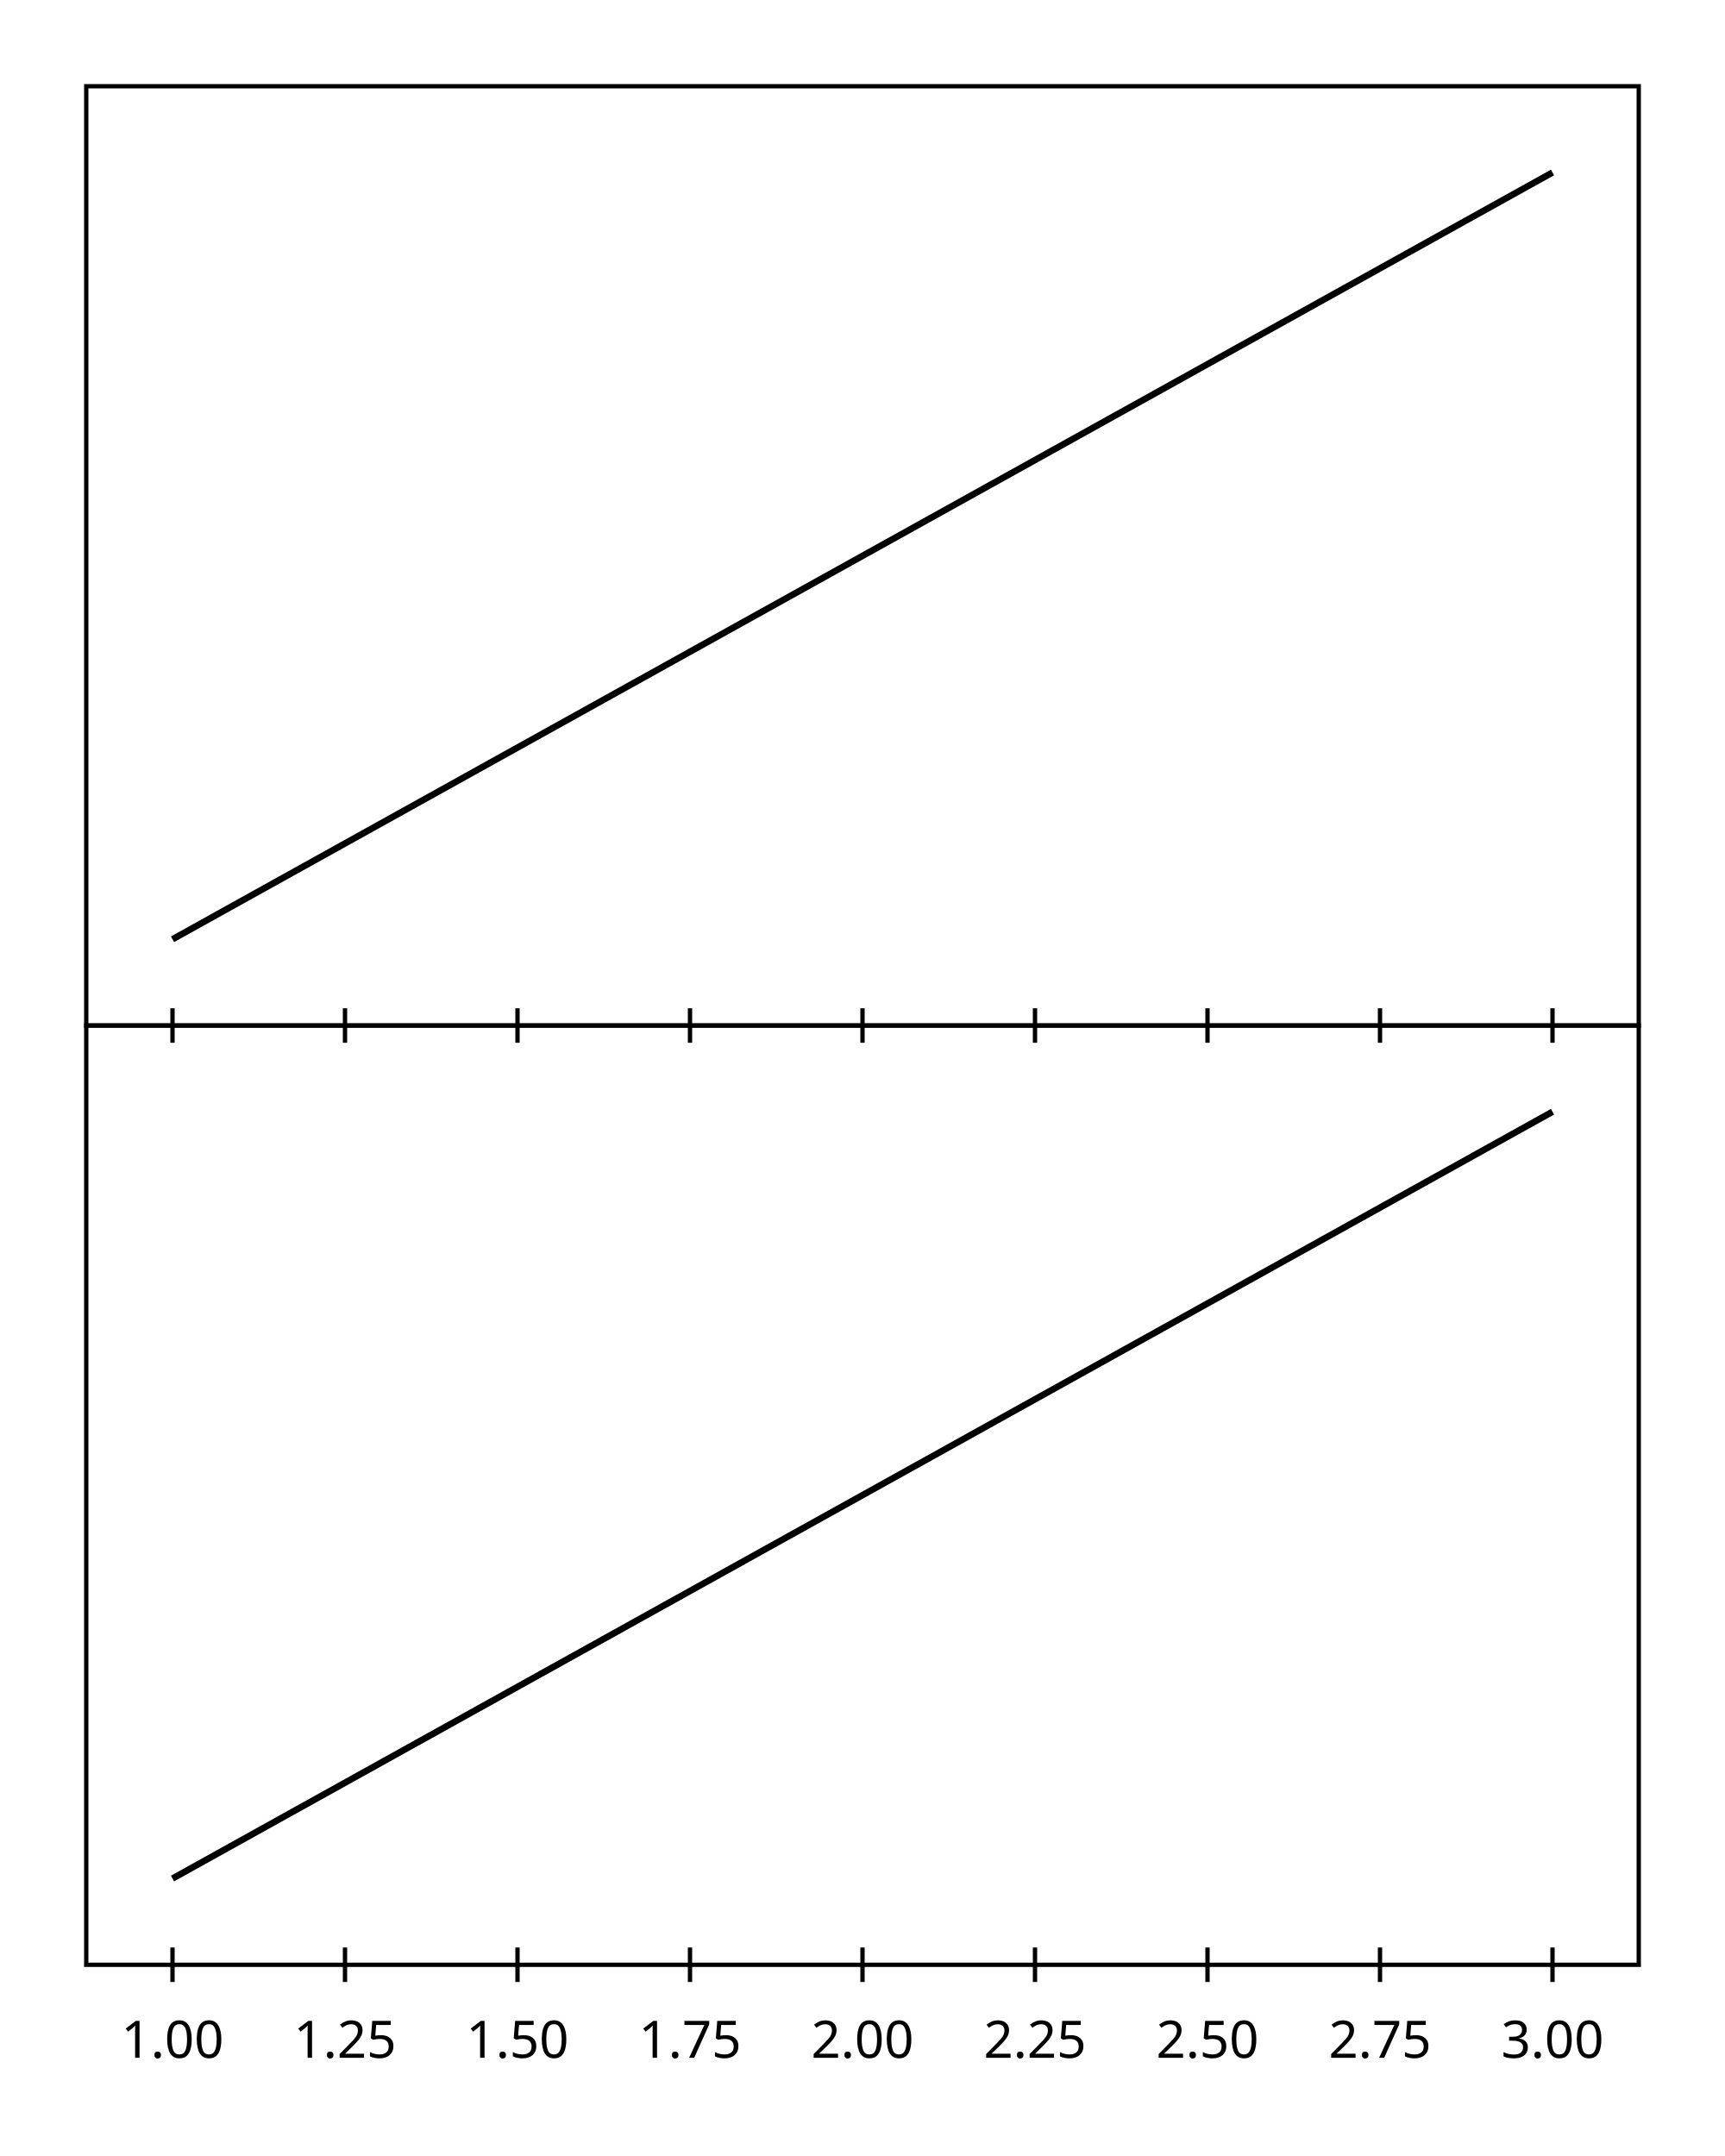
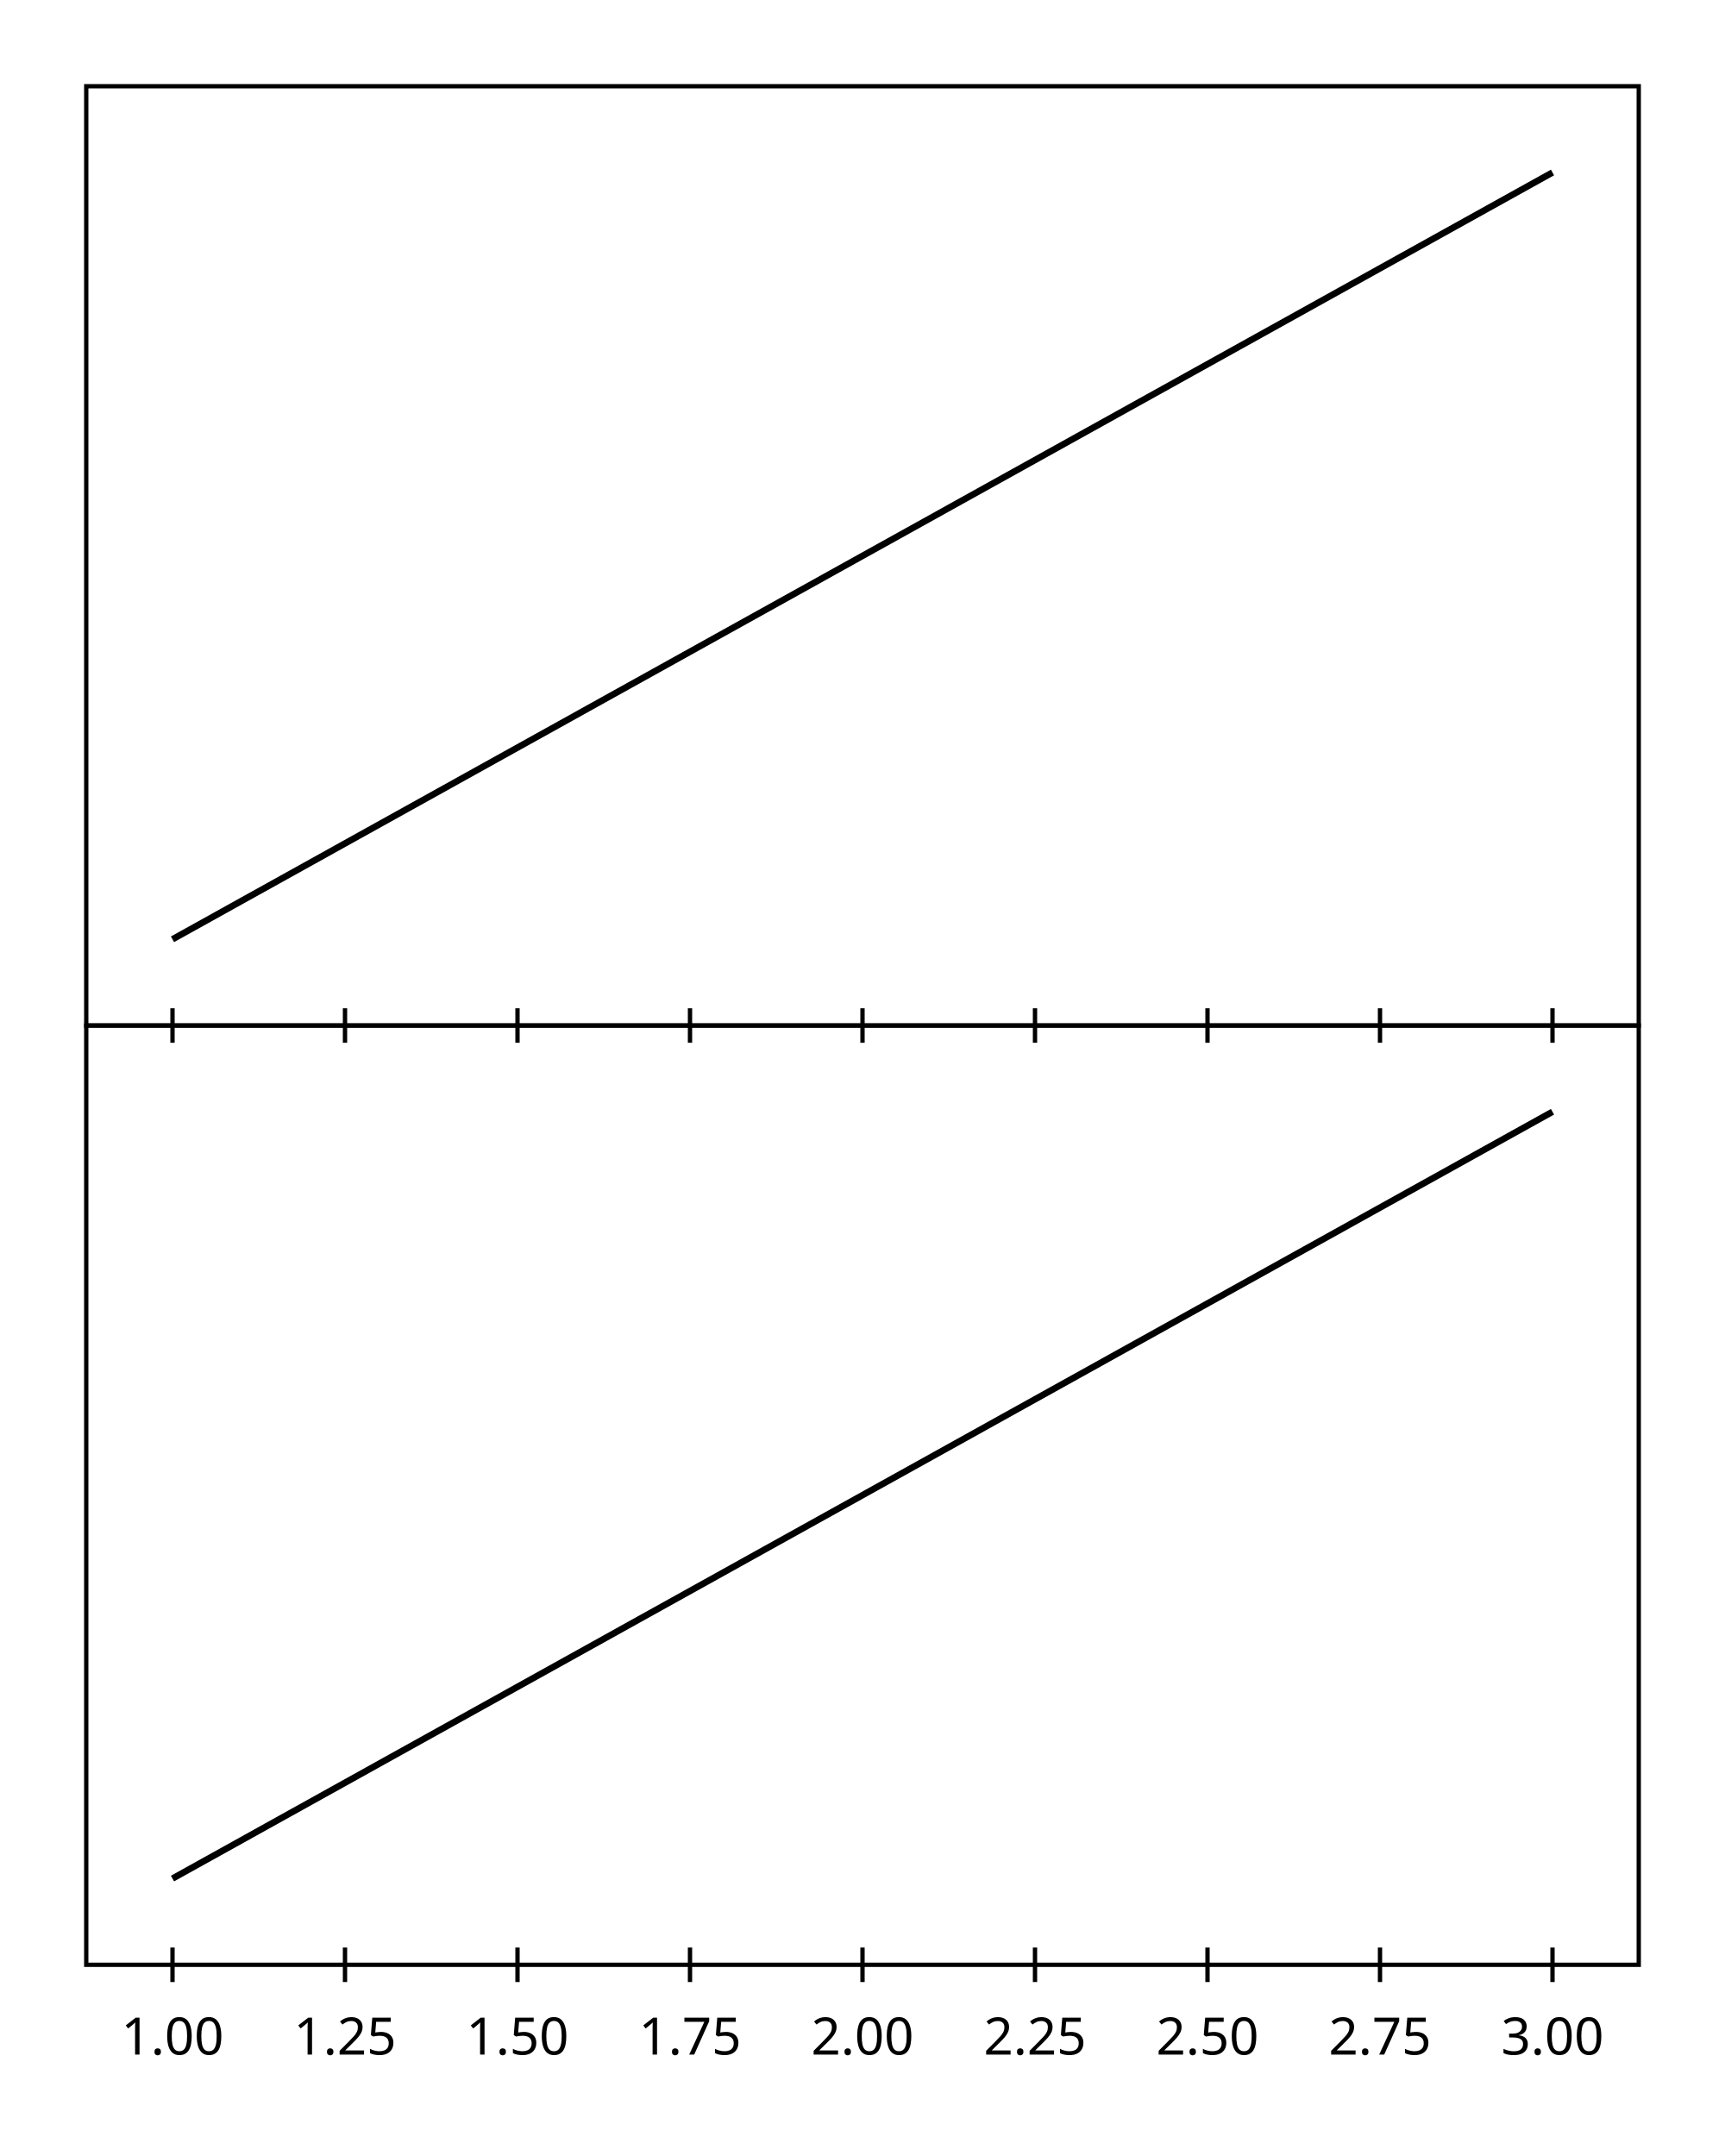
<svg xmlns="http://www.w3.org/2000/svg" height="500" viewBox="0 0 400 500" width="400">
  <rect fill="#ffffff" height="100%" width="100%" />
  <clipPath id="eidoplot-clip1">
    <rect height="217.828" width="360" x="20" y="20" />
  </clipPath>
  <g clip-path="url(#eidoplot-clip1)">
    <path d="M40,217.828 L200,128.914 L360,40" fill="none" stroke="#000000" stroke-width="1.5" />
  </g>
  <path d="M20,-4 L20,4 M60,-4 L60,4 M100,-4 L100,4 M140,-4 L140,4 M180,-4 L180,4 M220,-4 L220,4 M260,-4 L260,4 M300,-4 L300,4 M340,-4 L340,4" fill="none" stroke="#000000" stroke-width="1" transform="matrix(1 0 0 1 20 237.828)" />
  <rect fill="none" height="217.828" stroke="#000000" stroke-width="1" width="360" x="20" y="20" />
  <clipPath id="eidoplot-clip2">
    <rect height="217.828" width="360" x="20" y="237.828" />
  </clipPath>
  <g clip-path="url(#eidoplot-clip2)">
    <path d="M40,435.656 L200,346.742 L360,257.828" fill="none" stroke="#000000" stroke-width="1.5" />
  </g>
  <path d="M20,-4 L20,4 M60,-4 L60,4 M100,-4 L100,4 M140,-4 L140,4 M180,-4 L180,4 M220,-4 L220,4 M260,-4 L260,4 M300,-4 L300,4 M340,-4 L340,4" fill="none" stroke="#000000" stroke-width="1" transform="matrix(1 0 0 1 20 455.656)" />
-   <text dominant-baseline="hanging" fill="#000000" font-family="sans-serif" font-size="12" font-stretch="normal" font-style="normal" font-weight="400" text-anchor="middle" text-rendering="optimizeLegibility" transform="matrix(1 0 0 1 40 467.916)">
- 1.00
- </text>
-   <text dominant-baseline="hanging" fill="#000000" font-family="sans-serif" font-size="12" font-stretch="normal" font-style="normal" font-weight="400" text-anchor="middle" text-rendering="optimizeLegibility" transform="matrix(1 0 0 1 80 467.916)">
- 1.25
- </text>
-   <text dominant-baseline="hanging" fill="#000000" font-family="sans-serif" font-size="12" font-stretch="normal" font-style="normal" font-weight="400" text-anchor="middle" text-rendering="optimizeLegibility" transform="matrix(1 0 0 1 120 467.916)">
- 1.50
- </text>
-   <text dominant-baseline="hanging" fill="#000000" font-family="sans-serif" font-size="12" font-stretch="normal" font-style="normal" font-weight="400" text-anchor="middle" text-rendering="optimizeLegibility" transform="matrix(1 0 0 1 160 467.916)">
- 1.75
- </text>
-   <text dominant-baseline="hanging" fill="#000000" font-family="sans-serif" font-size="12" font-stretch="normal" font-style="normal" font-weight="400" text-anchor="middle" text-rendering="optimizeLegibility" transform="matrix(1 0 0 1 200 467.916)">
- 2.00
- </text>
-   <text dominant-baseline="hanging" fill="#000000" font-family="sans-serif" font-size="12" font-stretch="normal" font-style="normal" font-weight="400" text-anchor="middle" text-rendering="optimizeLegibility" transform="matrix(1 0 0 1 240 467.916)">
- 2.25
- </text>
-   <text dominant-baseline="hanging" fill="#000000" font-family="sans-serif" font-size="12" font-stretch="normal" font-style="normal" font-weight="400" text-anchor="middle" text-rendering="optimizeLegibility" transform="matrix(1 0 0 1 280 467.916)">
- 2.50
- </text>
-   <text dominant-baseline="hanging" fill="#000000" font-family="sans-serif" font-size="12" font-stretch="normal" font-style="normal" font-weight="400" text-anchor="middle" text-rendering="optimizeLegibility" transform="matrix(1 0 0 1 320 467.916)">
- 2.75
- </text>
-   <text dominant-baseline="hanging" fill="#000000" font-family="sans-serif" font-size="12" font-stretch="normal" font-style="normal" font-weight="400" text-anchor="middle" text-rendering="optimizeLegibility" transform="matrix(1 0 0 1 360 467.916)">
- 3.00
- </text>
+   <path d="M-7.644,12.828 L-8.676,12.828 L-8.676,6.84 Q-8.676,6.492,-8.67,6.252 Q-8.664,6.012,-8.652,5.802 Q-8.64,5.592,-8.628,5.364 Q-8.82,5.556,-8.976,5.688 Q-9.132,5.82,-9.372,6.024 L-10.284,6.768 L-10.836,6.06 L-8.52,4.26 L-7.644,4.26 L-7.644,12.828 z M-4.176,12.18 Q-4.176,11.736,-3.96,11.556 Q-3.744,11.376,-3.444,11.376 Q-3.132,11.376,-2.91,11.556 Q-2.688,11.736,-2.688,12.18 Q-2.688,12.612,-2.91,12.804 Q-3.132,12.996,-3.444,12.996 Q-3.744,12.996,-3.96,12.804 Q-4.176,12.612,-4.176,12.18 z M4.452,8.532 Q4.452,9.576,4.296,10.392 Q4.14,11.208,3.798,11.778 Q3.456,12.348,2.91,12.648 Q2.364,12.948,1.596,12.948 Q0.636,12.948,0.006,12.42 Q-0.624,11.892,-0.93,10.902 Q-1.236,9.912,-1.236,8.532 Q-1.236,7.14,-0.954,6.156 Q-0.672,5.172,-0.048,4.65 Q0.576,4.128,1.596,4.128 Q2.556,4.128,3.192,4.65 Q3.828,5.172,4.14,6.156 Q4.452,7.14,4.452,8.532 z M-0.18,8.532 Q-0.18,9.708,-0.006,10.488 Q0.168,11.268,0.558,11.658 Q0.948,12.048,1.596,12.048 Q2.244,12.048,2.634,11.664 Q3.024,11.28,3.204,10.494 Q3.384,9.708,3.384,8.532 Q3.384,7.356,3.204,6.582 Q3.024,5.808,2.634,5.418 Q2.244,5.028,1.596,5.028 Q0.948,5.028,0.558,5.418 Q0.168,5.808,-0.006,6.582 Q-0.18,7.356,-0.18,8.532 z M11.316,8.532 Q11.316,9.576,11.16,10.392 Q11.004,11.208,10.662,11.778 Q10.32,12.348,9.774,12.648 Q9.228,12.948,8.46,12.948 Q7.5,12.948,6.87,12.42 Q6.24,11.892,5.934,10.902 Q5.628,9.912,5.628,8.532 Q5.628,7.14,5.91,6.156 Q6.192,5.172,6.816,4.65 Q7.44,4.128,8.46,4.128 Q9.42,4.128,10.056,4.65 Q10.692,5.172,11.004,6.156 Q11.316,7.14,11.316,8.532 z M6.684,8.532 Q6.684,9.708,6.858,10.488 Q7.032,11.268,7.422,11.658 Q7.812,12.048,8.46,12.048 Q9.108,12.048,9.498,11.664 Q9.888,11.28,10.068,10.494 Q10.248,9.708,10.248,8.532 Q10.248,7.356,10.068,6.582 Q9.888,5.808,9.498,5.418 Q9.108,5.028,8.46,5.028 Q7.812,5.028,7.422,5.418 Q7.032,5.808,6.858,6.582 Q6.684,7.356,6.684,8.532 z" fill="#000000" stroke="none" transform="matrix(1 0 0 1 40 463.656)" />
+   <path d="M-7.644,12.828 L-8.676,12.828 L-8.676,6.84 Q-8.676,6.492,-8.67,6.252 Q-8.664,6.012,-8.652,5.802 Q-8.64,5.592,-8.628,5.364 Q-8.82,5.556,-8.976,5.688 Q-9.132,5.82,-9.372,6.024 L-10.284,6.768 L-10.836,6.06 L-8.52,4.26 L-7.644,4.26 L-7.644,12.828 z M-4.176,12.18 Q-4.176,11.736,-3.96,11.556 Q-3.744,11.376,-3.444,11.376 Q-3.132,11.376,-2.91,11.556 Q-2.688,11.736,-2.688,12.18 Q-2.688,12.612,-2.91,12.804 Q-3.132,12.996,-3.444,12.996 Q-3.744,12.996,-3.96,12.804 Q-4.176,12.612,-4.176,12.18 z M4.416,12.828 L-1.248,12.828 L-1.248,11.952 L0.996,9.684 Q1.644,9.036,2.088,8.532 Q2.532,8.028,2.76,7.542 Q2.988,7.056,2.988,6.48 Q2.988,5.772,2.568,5.406 Q2.148,5.04,1.476,5.04 Q0.852,5.04,0.378,5.256 Q-0.096,5.472,-0.588,5.856 L-1.152,5.148 Q-0.816,4.86,-0.414,4.632 Q-0.012,4.404,0.462,4.272 Q0.936,4.14,1.476,4.14 Q2.28,4.14,2.856,4.416 Q3.432,4.692,3.75,5.202 Q4.068,5.712,4.068,6.42 Q4.068,7.092,3.792,7.68 Q3.516,8.268,3.024,8.838 Q2.532,9.408,1.872,10.056 L0.084,11.82 L0.084,11.868 L4.416,11.868 L4.416,12.828 z M8.34,7.572 Q9.216,7.572,9.864,7.872 Q10.512,8.172,10.866,8.73 Q11.22,9.288,11.22,10.092 Q11.22,10.98,10.836,11.622 Q10.452,12.264,9.738,12.606 Q9.024,12.948,8.016,12.948 Q7.356,12.948,6.774,12.828 Q6.192,12.708,5.796,12.48 L5.796,11.484 Q6.228,11.748,6.846,11.898 Q7.464,12.048,8.028,12.048 Q8.664,12.048,9.138,11.85 Q9.612,11.652,9.876,11.238 Q10.14,10.824,10.14,10.2 Q10.14,9.36,9.624,8.91 Q9.108,8.46,7.992,8.46 Q7.656,8.46,7.224,8.52 Q6.792,8.58,6.528,8.64 L6,8.304 L6.324,4.26 L10.62,4.26 L10.62,5.22 L7.224,5.22 L7.02,7.704 Q7.224,7.668,7.572,7.62 Q7.92,7.572,8.34,7.572 z" fill="#000000" stroke="none" transform="matrix(1 0 0 1 80 463.656)" />
+   <path d="M-7.644,12.828 L-8.676,12.828 L-8.676,6.84 Q-8.676,6.492,-8.67,6.252 Q-8.664,6.012,-8.652,5.802 Q-8.64,5.592,-8.628,5.364 Q-8.82,5.556,-8.976,5.688 Q-9.132,5.82,-9.372,6.024 L-10.284,6.768 L-10.836,6.06 L-8.52,4.26 L-7.644,4.26 L-7.644,12.828 z M-4.176,12.18 Q-4.176,11.736,-3.96,11.556 Q-3.744,11.376,-3.444,11.376 Q-3.132,11.376,-2.91,11.556 Q-2.688,11.736,-2.688,12.18 Q-2.688,12.612,-2.91,12.804 Q-3.132,12.996,-3.444,12.996 Q-3.744,12.996,-3.96,12.804 Q-4.176,12.612,-4.176,12.18 z M1.476,7.572 Q2.352,7.572,3,7.872 Q3.648,8.172,4.002,8.73 Q4.356,9.288,4.356,10.092 Q4.356,10.98,3.972,11.622 Q3.588,12.264,2.874,12.606 Q2.16,12.948,1.152,12.948 Q0.492,12.948,-0.09,12.828 Q-0.672,12.708,-1.068,12.48 L-1.068,11.484 Q-0.636,11.748,-0.018,11.898 Q0.6,12.048,1.164,12.048 Q1.8,12.048,2.274,11.85 Q2.748,11.652,3.012,11.238 Q3.276,10.824,3.276,10.2 Q3.276,9.36,2.76,8.91 Q2.244,8.46,1.128,8.46 Q0.792,8.46,0.36,8.52 Q-0.072,8.58,-0.336,8.64 L-0.864,8.304 L-0.54,4.26 L3.756,4.26 L3.756,5.22 L0.36,5.22 L0.156,7.704 Q0.36,7.668,0.708,7.62 Q1.056,7.572,1.476,7.572 z M11.316,8.532 Q11.316,9.576,11.16,10.392 Q11.004,11.208,10.662,11.778 Q10.32,12.348,9.774,12.648 Q9.228,12.948,8.46,12.948 Q7.5,12.948,6.87,12.42 Q6.24,11.892,5.934,10.902 Q5.628,9.912,5.628,8.532 Q5.628,7.14,5.91,6.156 Q6.192,5.172,6.816,4.65 Q7.44,4.128,8.46,4.128 Q9.42,4.128,10.056,4.65 Q10.692,5.172,11.004,6.156 Q11.316,7.14,11.316,8.532 z M6.684,8.532 Q6.684,9.708,6.858,10.488 Q7.032,11.268,7.422,11.658 Q7.812,12.048,8.46,12.048 Q9.108,12.048,9.498,11.664 Q9.888,11.28,10.068,10.494 Q10.248,9.708,10.248,8.532 Q10.248,7.356,10.068,6.582 Q9.888,5.808,9.498,5.418 Q9.108,5.028,8.46,5.028 Q7.812,5.028,7.422,5.418 Q7.032,5.808,6.858,6.582 Q6.684,7.356,6.684,8.532 z" fill="#000000" stroke="none" transform="matrix(1 0 0 1 120 463.656)" />
+   <path d="M-7.644,12.828 L-8.676,12.828 L-8.676,6.84 Q-8.676,6.492,-8.67,6.252 Q-8.664,6.012,-8.652,5.802 Q-8.64,5.592,-8.628,5.364 Q-8.82,5.556,-8.976,5.688 Q-9.132,5.82,-9.372,6.024 L-10.284,6.768 L-10.836,6.06 L-8.52,4.26 L-7.644,4.26 L-7.644,12.828 z M-4.176,12.18 Q-4.176,11.736,-3.96,11.556 Q-3.744,11.376,-3.444,11.376 Q-3.132,11.376,-2.91,11.556 Q-2.688,11.736,-2.688,12.18 Q-2.688,12.612,-2.91,12.804 Q-3.132,12.996,-3.444,12.996 Q-3.744,12.996,-3.96,12.804 Q-4.176,12.612,-4.176,12.18 z M-0.192,12.828 L3.324,5.22 L-1.296,5.22 L-1.296,4.26 L4.452,4.26 L4.452,5.076 L0.972,12.828 L-0.192,12.828 z M8.34,7.572 Q9.216,7.572,9.864,7.872 Q10.512,8.172,10.866,8.73 Q11.22,9.288,11.22,10.092 Q11.22,10.98,10.836,11.622 Q10.452,12.264,9.738,12.606 Q9.024,12.948,8.016,12.948 Q7.356,12.948,6.774,12.828 Q6.192,12.708,5.796,12.48 L5.796,11.484 Q6.228,11.748,6.846,11.898 Q7.464,12.048,8.028,12.048 Q8.664,12.048,9.138,11.85 Q9.612,11.652,9.876,11.238 Q10.14,10.824,10.14,10.2 Q10.14,9.36,9.624,8.91 Q9.108,8.46,7.992,8.46 Q7.656,8.46,7.224,8.52 Q6.792,8.58,6.528,8.64 L6,8.304 L6.324,4.26 L10.62,4.26 L10.62,5.22 L7.224,5.22 L7.02,7.704 Q7.224,7.668,7.572,7.62 Q7.92,7.572,8.34,7.572 z" fill="#000000" stroke="none" transform="matrix(1 0 0 1 160 463.656)" />
+   <path d="M-5.664,12.828 L-11.328,12.828 L-11.328,11.952 L-9.084,9.684 Q-8.436,9.036,-7.992,8.532 Q-7.548,8.028,-7.32,7.542 Q-7.092,7.056,-7.092,6.48 Q-7.092,5.772,-7.512,5.406 Q-7.932,5.04,-8.604,5.04 Q-9.228,5.04,-9.702,5.256 Q-10.176,5.472,-10.668,5.856 L-11.232,5.148 Q-10.896,4.86,-10.494,4.632 Q-10.092,4.404,-9.618,4.272 Q-9.144,4.14,-8.604,4.14 Q-7.8,4.14,-7.224,4.416 Q-6.648,4.692,-6.33,5.202 Q-6.012,5.712,-6.012,6.42 Q-6.012,7.092,-6.288,7.68 Q-6.564,8.268,-7.056,8.838 Q-7.548,9.408,-8.208,10.056 L-9.996,11.82 L-9.996,11.868 L-5.664,11.868 L-5.664,12.828 z M-4.176,12.18 Q-4.176,11.736,-3.96,11.556 Q-3.744,11.376,-3.444,11.376 Q-3.132,11.376,-2.91,11.556 Q-2.688,11.736,-2.688,12.18 Q-2.688,12.612,-2.91,12.804 Q-3.132,12.996,-3.444,12.996 Q-3.744,12.996,-3.96,12.804 Q-4.176,12.612,-4.176,12.18 z M4.452,8.532 Q4.452,9.576,4.296,10.392 Q4.14,11.208,3.798,11.778 Q3.456,12.348,2.91,12.648 Q2.364,12.948,1.596,12.948 Q0.636,12.948,0.006,12.42 Q-0.624,11.892,-0.93,10.902 Q-1.236,9.912,-1.236,8.532 Q-1.236,7.14,-0.954,6.156 Q-0.672,5.172,-0.048,4.65 Q0.576,4.128,1.596,4.128 Q2.556,4.128,3.192,4.65 Q3.828,5.172,4.14,6.156 Q4.452,7.14,4.452,8.532 z M-0.18,8.532 Q-0.18,9.708,-0.006,10.488 Q0.168,11.268,0.558,11.658 Q0.948,12.048,1.596,12.048 Q2.244,12.048,2.634,11.664 Q3.024,11.28,3.204,10.494 Q3.384,9.708,3.384,8.532 Q3.384,7.356,3.204,6.582 Q3.024,5.808,2.634,5.418 Q2.244,5.028,1.596,5.028 Q0.948,5.028,0.558,5.418 Q0.168,5.808,-0.006,6.582 Q-0.18,7.356,-0.18,8.532 z M11.316,8.532 Q11.316,9.576,11.16,10.392 Q11.004,11.208,10.662,11.778 Q10.32,12.348,9.774,12.648 Q9.228,12.948,8.46,12.948 Q7.5,12.948,6.87,12.42 Q6.24,11.892,5.934,10.902 Q5.628,9.912,5.628,8.532 Q5.628,7.14,5.91,6.156 Q6.192,5.172,6.816,4.65 Q7.44,4.128,8.46,4.128 Q9.42,4.128,10.056,4.65 Q10.692,5.172,11.004,6.156 Q11.316,7.14,11.316,8.532 z M6.684,8.532 Q6.684,9.708,6.858,10.488 Q7.032,11.268,7.422,11.658 Q7.812,12.048,8.46,12.048 Q9.108,12.048,9.498,11.664 Q9.888,11.28,10.068,10.494 Q10.248,9.708,10.248,8.532 Q10.248,7.356,10.068,6.582 Q9.888,5.808,9.498,5.418 Q9.108,5.028,8.46,5.028 Q7.812,5.028,7.422,5.418 Q7.032,5.808,6.858,6.582 Q6.684,7.356,6.684,8.532 z" fill="#000000" stroke="none" transform="matrix(1 0 0 1 200 463.656)" />
+   <path d="M-5.664,12.828 L-11.328,12.828 L-11.328,11.952 L-9.084,9.684 Q-8.436,9.036,-7.992,8.532 Q-7.548,8.028,-7.32,7.542 Q-7.092,7.056,-7.092,6.48 Q-7.092,5.772,-7.512,5.406 Q-7.932,5.04,-8.604,5.04 Q-9.228,5.04,-9.702,5.256 Q-10.176,5.472,-10.668,5.856 L-11.232,5.148 Q-10.896,4.86,-10.494,4.632 Q-10.092,4.404,-9.618,4.272 Q-9.144,4.14,-8.604,4.14 Q-7.8,4.14,-7.224,4.416 Q-6.648,4.692,-6.33,5.202 Q-6.012,5.712,-6.012,6.42 Q-6.012,7.092,-6.288,7.68 Q-6.564,8.268,-7.056,8.838 Q-7.548,9.408,-8.208,10.056 L-9.996,11.82 L-9.996,11.868 L-5.664,11.868 L-5.664,12.828 z M-4.176,12.18 Q-4.176,11.736,-3.96,11.556 Q-3.744,11.376,-3.444,11.376 Q-3.132,11.376,-2.91,11.556 Q-2.688,11.736,-2.688,12.18 Q-2.688,12.612,-2.91,12.804 Q-3.132,12.996,-3.444,12.996 Q-3.744,12.996,-3.96,12.804 Q-4.176,12.612,-4.176,12.18 z M4.416,12.828 L-1.248,12.828 L-1.248,11.952 L0.996,9.684 Q1.644,9.036,2.088,8.532 Q2.532,8.028,2.76,7.542 Q2.988,7.056,2.988,6.48 Q2.988,5.772,2.568,5.406 Q2.148,5.04,1.476,5.04 Q0.852,5.04,0.378,5.256 Q-0.096,5.472,-0.588,5.856 L-1.152,5.148 Q-0.816,4.86,-0.414,4.632 Q-0.012,4.404,0.462,4.272 Q0.936,4.14,1.476,4.14 Q2.28,4.14,2.856,4.416 Q3.432,4.692,3.75,5.202 Q4.068,5.712,4.068,6.42 Q4.068,7.092,3.792,7.68 Q3.516,8.268,3.024,8.838 Q2.532,9.408,1.872,10.056 L0.084,11.82 L0.084,11.868 L4.416,11.868 L4.416,12.828 z M8.34,7.572 Q9.216,7.572,9.864,7.872 Q10.512,8.172,10.866,8.73 Q11.22,9.288,11.22,10.092 Q11.22,10.98,10.836,11.622 Q10.452,12.264,9.738,12.606 Q9.024,12.948,8.016,12.948 Q7.356,12.948,6.774,12.828 Q6.192,12.708,5.796,12.48 L5.796,11.484 Q6.228,11.748,6.846,11.898 Q7.464,12.048,8.028,12.048 Q8.664,12.048,9.138,11.85 Q9.612,11.652,9.876,11.238 Q10.14,10.824,10.14,10.2 Q10.14,9.36,9.624,8.91 Q9.108,8.46,7.992,8.46 Q7.656,8.46,7.224,8.52 Q6.792,8.58,6.528,8.64 L6,8.304 L6.324,4.26 L10.62,4.26 L10.62,5.22 L7.224,5.22 L7.02,7.704 Q7.224,7.668,7.572,7.62 Q7.92,7.572,8.34,7.572 z" fill="#000000" stroke="none" transform="matrix(1 0 0 1 240 463.656)" />
+   <path d="M-5.664,12.828 L-11.328,12.828 L-11.328,11.952 L-9.084,9.684 Q-8.436,9.036,-7.992,8.532 Q-7.548,8.028,-7.32,7.542 Q-7.092,7.056,-7.092,6.48 Q-7.092,5.772,-7.512,5.406 Q-7.932,5.04,-8.604,5.04 Q-9.228,5.04,-9.702,5.256 Q-10.176,5.472,-10.668,5.856 L-11.232,5.148 Q-10.896,4.86,-10.494,4.632 Q-10.092,4.404,-9.618,4.272 Q-9.144,4.14,-8.604,4.14 Q-7.8,4.14,-7.224,4.416 Q-6.648,4.692,-6.33,5.202 Q-6.012,5.712,-6.012,6.42 Q-6.012,7.092,-6.288,7.68 Q-6.564,8.268,-7.056,8.838 Q-7.548,9.408,-8.208,10.056 L-9.996,11.82 L-9.996,11.868 L-5.664,11.868 L-5.664,12.828 z M-4.176,12.18 Q-4.176,11.736,-3.96,11.556 Q-3.744,11.376,-3.444,11.376 Q-3.132,11.376,-2.91,11.556 Q-2.688,11.736,-2.688,12.18 Q-2.688,12.612,-2.91,12.804 Q-3.132,12.996,-3.444,12.996 Q-3.744,12.996,-3.96,12.804 Q-4.176,12.612,-4.176,12.18 z M1.476,7.572 Q2.352,7.572,3,7.872 Q3.648,8.172,4.002,8.73 Q4.356,9.288,4.356,10.092 Q4.356,10.98,3.972,11.622 Q3.588,12.264,2.874,12.606 Q2.16,12.948,1.152,12.948 Q0.492,12.948,-0.09,12.828 Q-0.672,12.708,-1.068,12.48 L-1.068,11.484 Q-0.636,11.748,-0.018,11.898 Q0.6,12.048,1.164,12.048 Q1.8,12.048,2.274,11.85 Q2.748,11.652,3.012,11.238 Q3.276,10.824,3.276,10.2 Q3.276,9.36,2.76,8.91 Q2.244,8.46,1.128,8.46 Q0.792,8.46,0.36,8.52 Q-0.072,8.58,-0.336,8.64 L-0.864,8.304 L-0.54,4.26 L3.756,4.26 L3.756,5.22 L0.36,5.22 L0.156,7.704 Q0.36,7.668,0.708,7.62 Q1.056,7.572,1.476,7.572 z M11.316,8.532 Q11.316,9.576,11.16,10.392 Q11.004,11.208,10.662,11.778 Q10.32,12.348,9.774,12.648 Q9.228,12.948,8.46,12.948 Q7.5,12.948,6.87,12.42 Q6.24,11.892,5.934,10.902 Q5.628,9.912,5.628,8.532 Q5.628,7.14,5.91,6.156 Q6.192,5.172,6.816,4.65 Q7.44,4.128,8.46,4.128 Q9.42,4.128,10.056,4.65 Q10.692,5.172,11.004,6.156 Q11.316,7.14,11.316,8.532 z M6.684,8.532 Q6.684,9.708,6.858,10.488 Q7.032,11.268,7.422,11.658 Q7.812,12.048,8.46,12.048 Q9.108,12.048,9.498,11.664 Q9.888,11.28,10.068,10.494 Q10.248,9.708,10.248,8.532 Q10.248,7.356,10.068,6.582 Q9.888,5.808,9.498,5.418 Q9.108,5.028,8.46,5.028 Q7.812,5.028,7.422,5.418 Q7.032,5.808,6.858,6.582 Q6.684,7.356,6.684,8.532 z" fill="#000000" stroke="none" transform="matrix(1 0 0 1 280 463.656)" />
+   <path d="M-5.664,12.828 L-11.328,12.828 L-11.328,11.952 L-9.084,9.684 Q-8.436,9.036,-7.992,8.532 Q-7.548,8.028,-7.32,7.542 Q-7.092,7.056,-7.092,6.48 Q-7.092,5.772,-7.512,5.406 Q-7.932,5.04,-8.604,5.04 Q-9.228,5.04,-9.702,5.256 Q-10.176,5.472,-10.668,5.856 L-11.232,5.148 Q-10.896,4.86,-10.494,4.632 Q-10.092,4.404,-9.618,4.272 Q-9.144,4.14,-8.604,4.14 Q-7.8,4.14,-7.224,4.416 Q-6.648,4.692,-6.33,5.202 Q-6.012,5.712,-6.012,6.42 Q-6.012,7.092,-6.288,7.68 Q-6.564,8.268,-7.056,8.838 Q-7.548,9.408,-8.208,10.056 L-9.996,11.82 L-9.996,11.868 L-5.664,11.868 L-5.664,12.828 z M-4.176,12.18 Q-4.176,11.736,-3.96,11.556 Q-3.744,11.376,-3.444,11.376 Q-3.132,11.376,-2.91,11.556 Q-2.688,11.736,-2.688,12.18 Q-2.688,12.612,-2.91,12.804 Q-3.132,12.996,-3.444,12.996 Q-3.744,12.996,-3.96,12.804 Q-4.176,12.612,-4.176,12.18 z M-0.192,12.828 L3.324,5.22 L-1.296,5.22 L-1.296,4.26 L4.452,4.26 L4.452,5.076 L0.972,12.828 L-0.192,12.828 z M8.34,7.572 Q9.216,7.572,9.864,7.872 Q10.512,8.172,10.866,8.73 Q11.22,9.288,11.22,10.092 Q11.22,10.98,10.836,11.622 Q10.452,12.264,9.738,12.606 Q9.024,12.948,8.016,12.948 Q7.356,12.948,6.774,12.828 Q6.192,12.708,5.796,12.48 L5.796,11.484 Q6.228,11.748,6.846,11.898 Q7.464,12.048,8.028,12.048 Q8.664,12.048,9.138,11.85 Q9.612,11.652,9.876,11.238 Q10.14,10.824,10.14,10.2 Q10.14,9.36,9.624,8.91 Q9.108,8.46,7.992,8.46 Q7.656,8.46,7.224,8.52 Q6.792,8.58,6.528,8.64 L6,8.304 L6.324,4.26 L10.62,4.26 L10.62,5.22 L7.224,5.22 L7.02,7.704 Q7.224,7.668,7.572,7.62 Q7.92,7.572,8.34,7.572 z" fill="#000000" stroke="none" transform="matrix(1 0 0 1 320 463.656)" />
+   <path d="M-5.988,6.264 Q-5.988,6.84,-6.204,7.26 Q-6.42,7.68,-6.822,7.944 Q-7.224,8.208,-7.764,8.316 L-7.764,8.364 Q-6.732,8.484,-6.228,9.012 Q-5.724,9.54,-5.724,10.392 Q-5.724,11.136,-6.072,11.718 Q-6.42,12.3,-7.146,12.624 Q-7.872,12.948,-9.012,12.948 Q-9.684,12.948,-10.26,12.846 Q-10.836,12.744,-11.364,12.48 L-11.364,11.496 Q-10.824,11.76,-10.2,11.91 Q-9.576,12.06,-9,12.06 Q-7.848,12.06,-7.338,11.61 Q-6.828,11.16,-6.828,10.368 Q-6.828,9.828,-7.11,9.498 Q-7.392,9.168,-7.932,9.012 Q-8.472,8.856,-9.228,8.856 L-10.056,8.856 L-10.056,7.956 L-9.216,7.956 Q-8.508,7.956,-8.034,7.752 Q-7.56,7.548,-7.314,7.182 Q-7.068,6.816,-7.068,6.336 Q-7.068,5.712,-7.488,5.37 Q-7.908,5.028,-8.628,5.028 Q-9.084,5.028,-9.456,5.118 Q-9.828,5.208,-10.146,5.37 Q-10.464,5.532,-10.788,5.748 L-11.316,5.028 Q-10.86,4.668,-10.182,4.404 Q-9.504,4.14,-8.64,4.14 Q-7.296,4.14,-6.642,4.74 Q-5.988,5.34,-5.988,6.264 z M-4.176,12.18 Q-4.176,11.736,-3.96,11.556 Q-3.744,11.376,-3.444,11.376 Q-3.132,11.376,-2.91,11.556 Q-2.688,11.736,-2.688,12.18 Q-2.688,12.612,-2.91,12.804 Q-3.132,12.996,-3.444,12.996 Q-3.744,12.996,-3.96,12.804 Q-4.176,12.612,-4.176,12.18 z M4.452,8.532 Q4.452,9.576,4.296,10.392 Q4.14,11.208,3.798,11.778 Q3.456,12.348,2.91,12.648 Q2.364,12.948,1.596,12.948 Q0.636,12.948,0.006,12.42 Q-0.624,11.892,-0.93,10.902 Q-1.236,9.912,-1.236,8.532 Q-1.236,7.14,-0.954,6.156 Q-0.672,5.172,-0.048,4.65 Q0.576,4.128,1.596,4.128 Q2.556,4.128,3.192,4.65 Q3.828,5.172,4.14,6.156 Q4.452,7.14,4.452,8.532 z M-0.18,8.532 Q-0.18,9.708,-0.006,10.488 Q0.168,11.268,0.558,11.658 Q0.948,12.048,1.596,12.048 Q2.244,12.048,2.634,11.664 Q3.024,11.28,3.204,10.494 Q3.384,9.708,3.384,8.532 Q3.384,7.356,3.204,6.582 Q3.024,5.808,2.634,5.418 Q2.244,5.028,1.596,5.028 Q0.948,5.028,0.558,5.418 Q0.168,5.808,-0.006,6.582 Q-0.18,7.356,-0.18,8.532 z M11.316,8.532 Q11.316,9.576,11.16,10.392 Q11.004,11.208,10.662,11.778 Q10.32,12.348,9.774,12.648 Q9.228,12.948,8.46,12.948 Q7.5,12.948,6.87,12.42 Q6.24,11.892,5.934,10.902 Q5.628,9.912,5.628,8.532 Q5.628,7.14,5.91,6.156 Q6.192,5.172,6.816,4.65 Q7.44,4.128,8.46,4.128 Q9.42,4.128,10.056,4.65 Q10.692,5.172,11.004,6.156 Q11.316,7.14,11.316,8.532 z M6.684,8.532 Q6.684,9.708,6.858,10.488 Q7.032,11.268,7.422,11.658 Q7.812,12.048,8.46,12.048 Q9.108,12.048,9.498,11.664 Q9.888,11.28,10.068,10.494 Q10.248,9.708,10.248,8.532 Q10.248,7.356,10.068,6.582 Q9.888,5.808,9.498,5.418 Q9.108,5.028,8.46,5.028 Q7.812,5.028,7.422,5.418 Q7.032,5.808,6.858,6.582 Q6.684,7.356,6.684,8.532 z" fill="#000000" stroke="none" transform="matrix(1 0 0 1 360 463.656)" />
  <rect fill="none" height="217.828" stroke="#000000" stroke-width="1" width="360" x="20" y="237.828" />
</svg>
